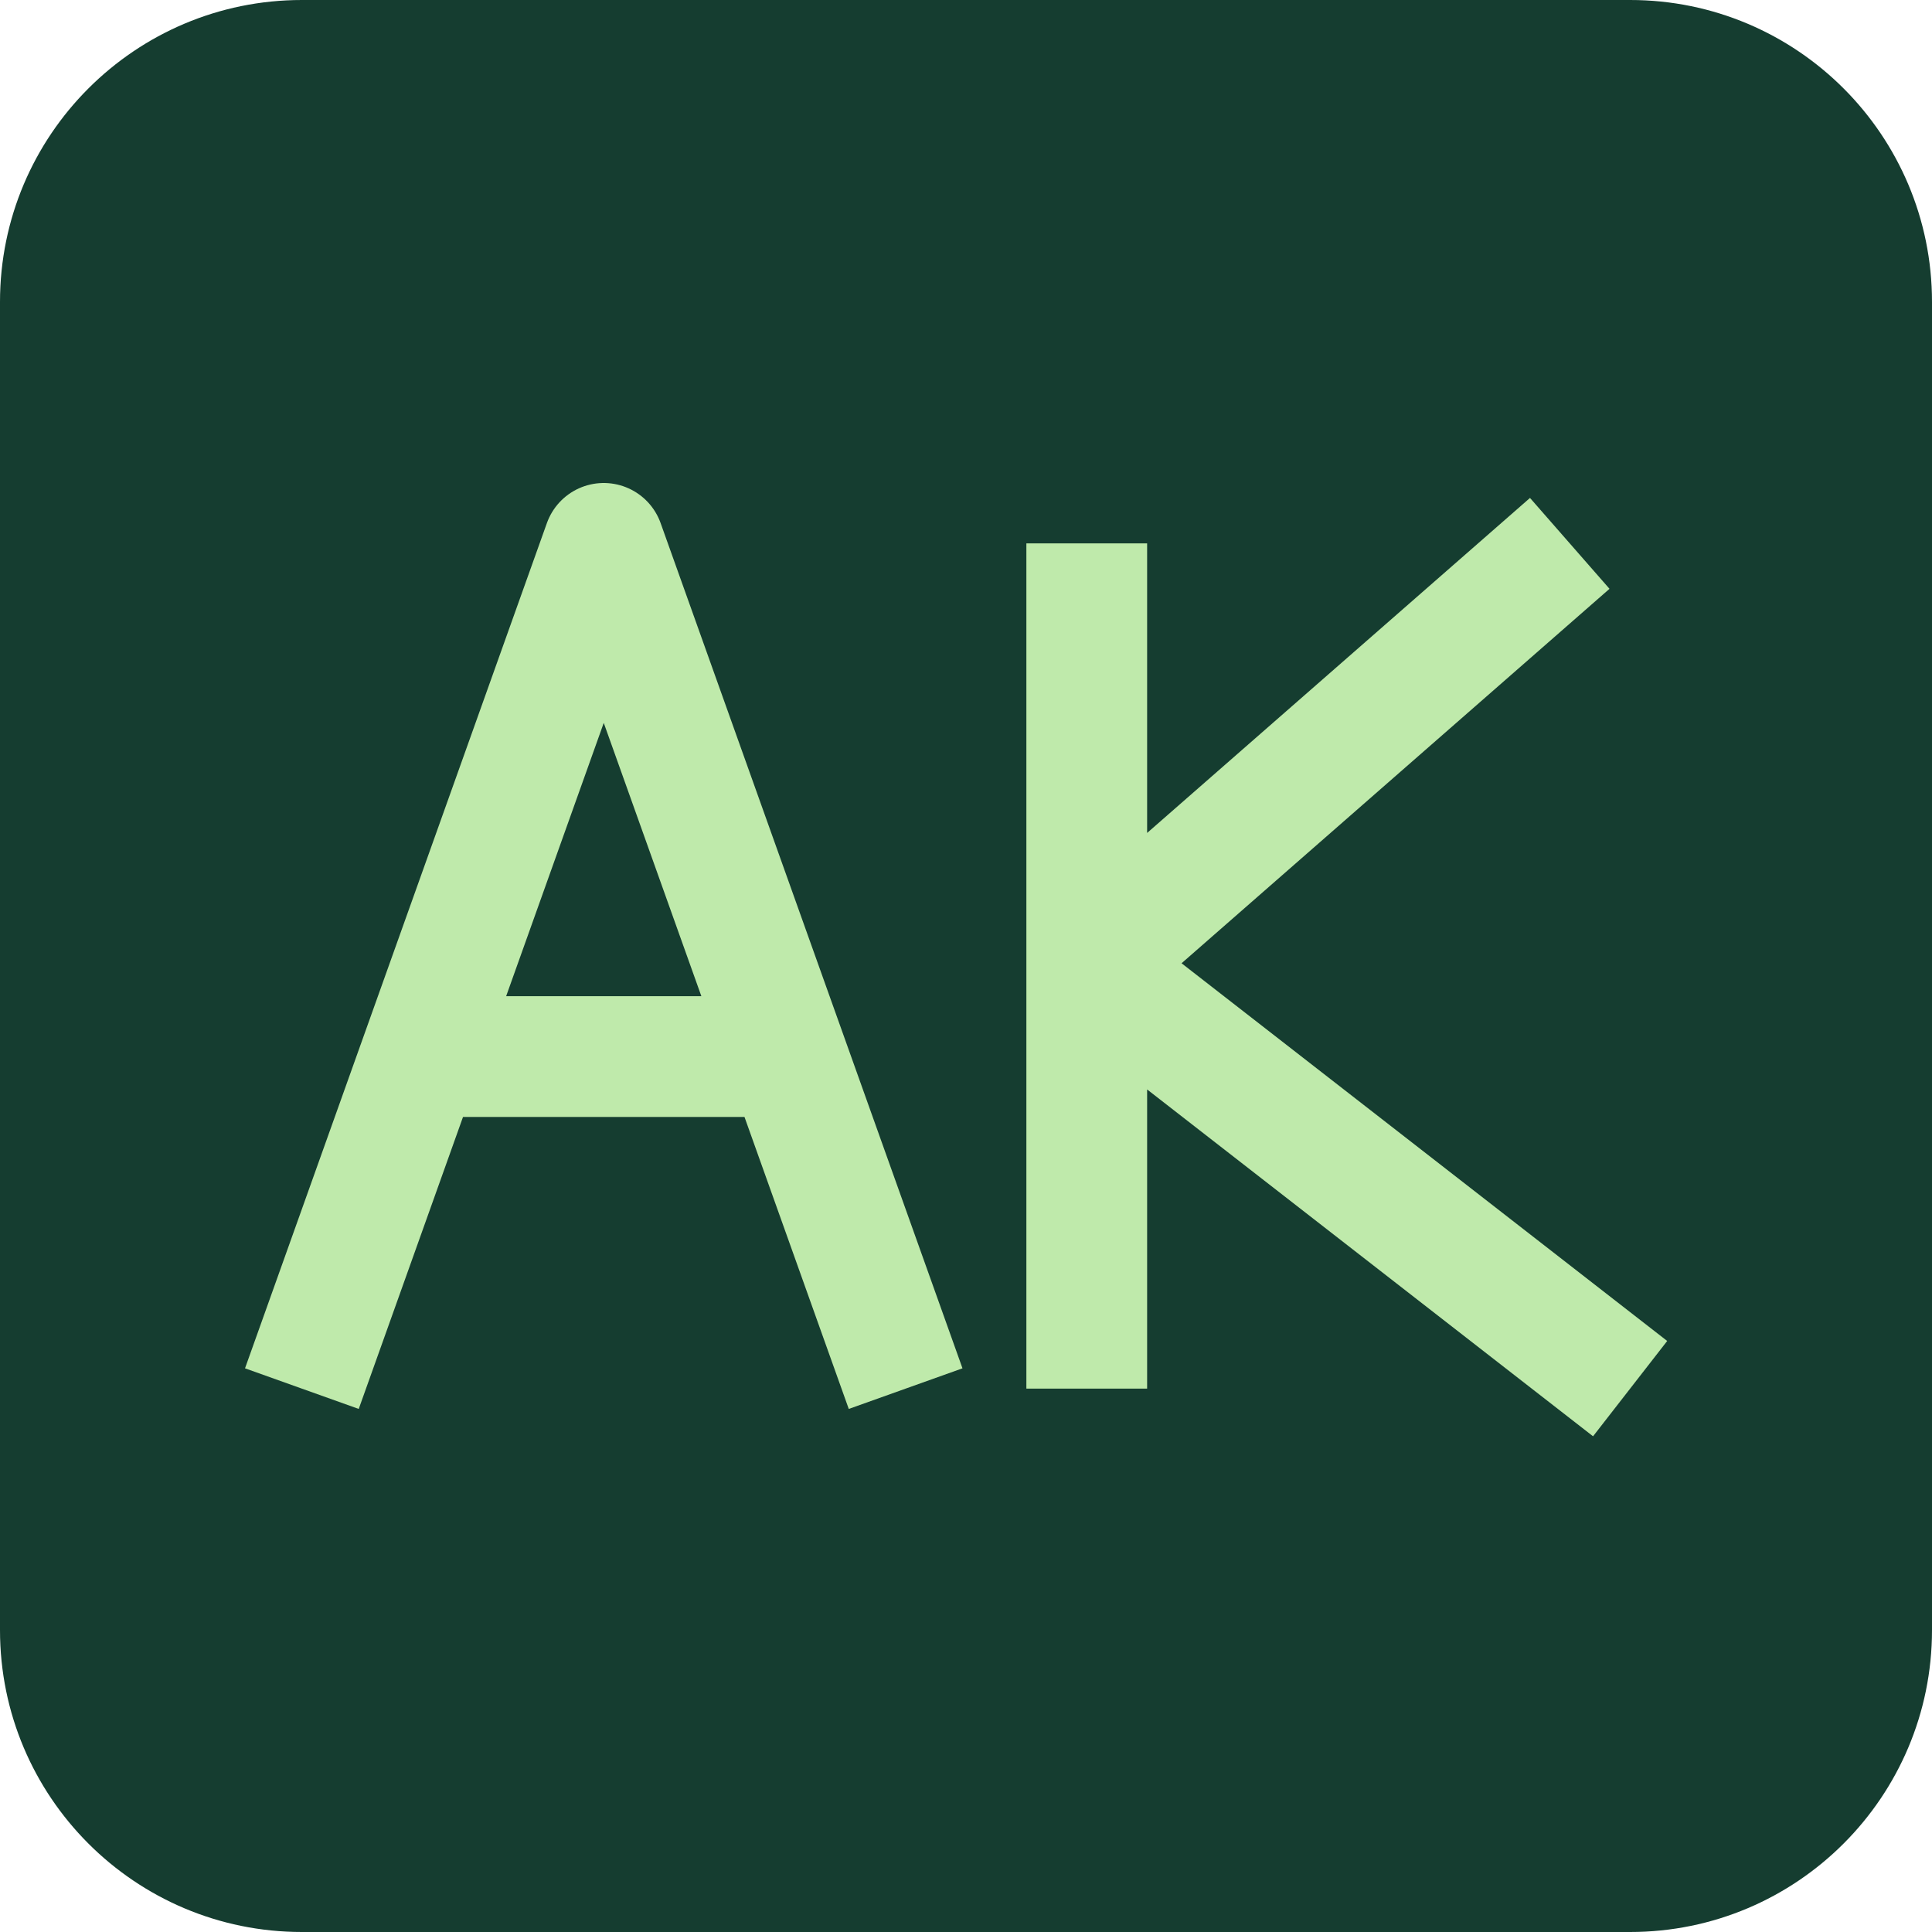
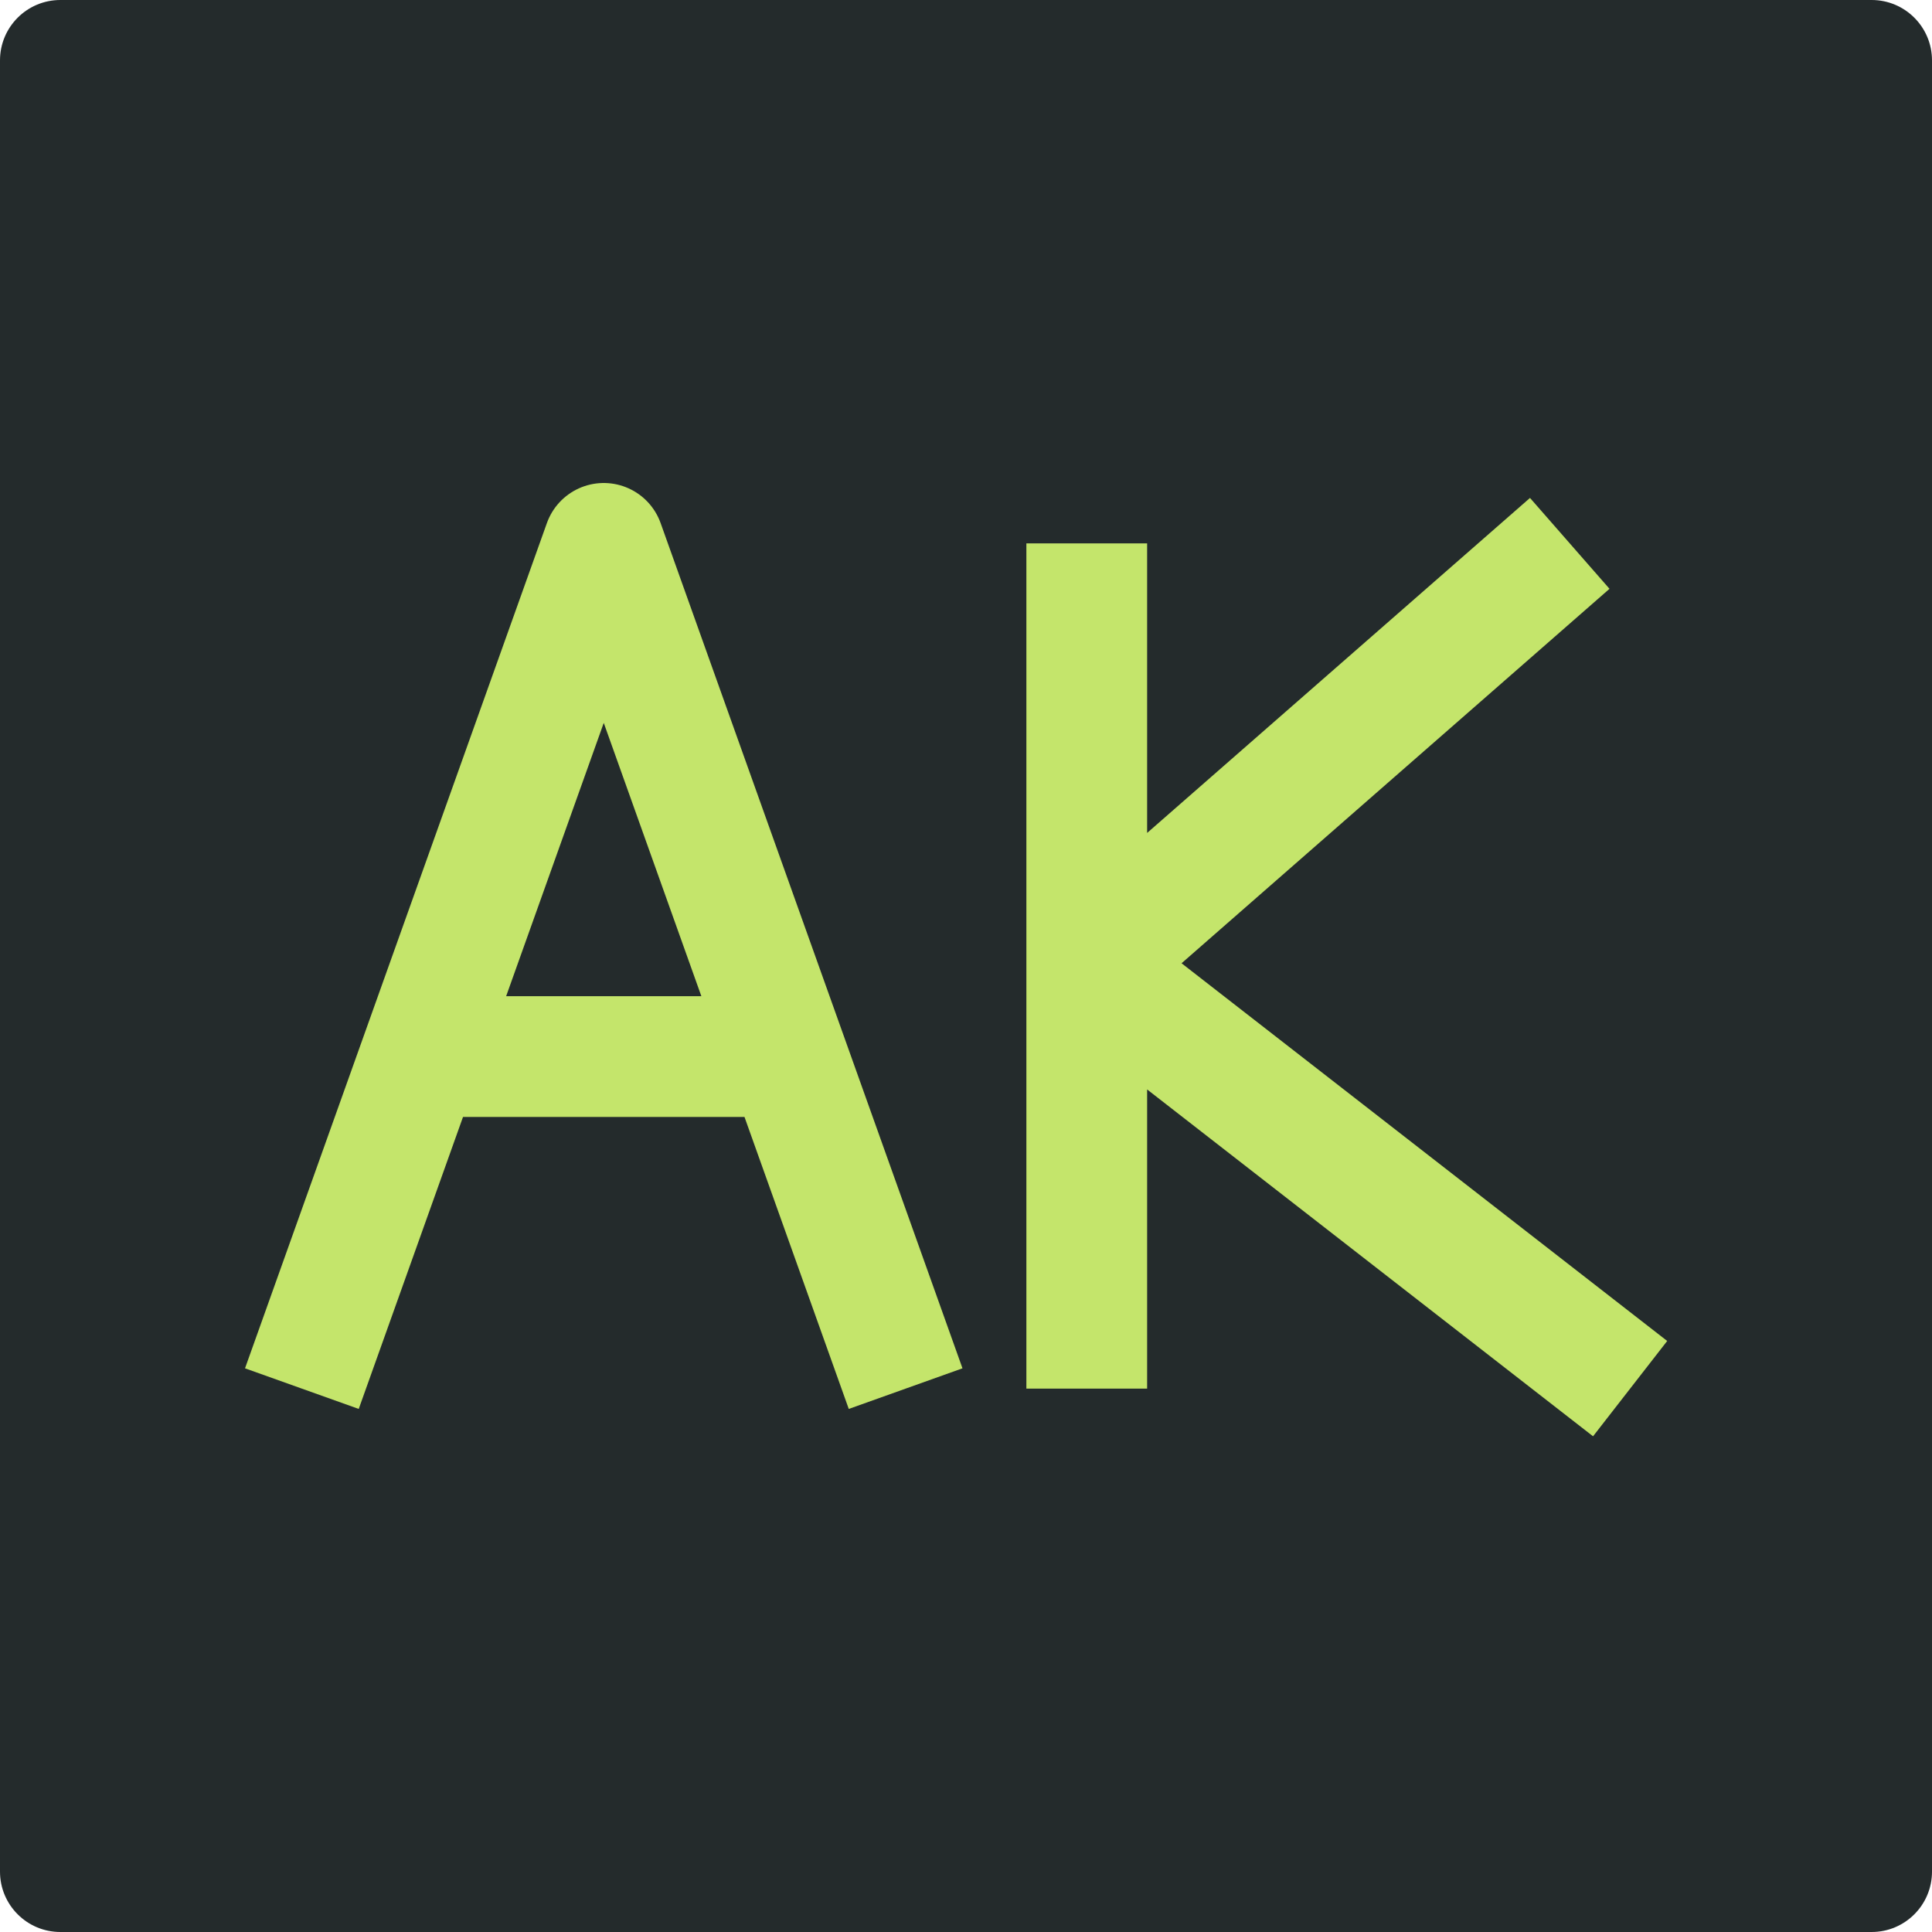
<svg xmlns="http://www.w3.org/2000/svg" viewBox="0 0 64 64">
-   <rect width="64" height="64" rx="10" fill="#153d30" />
-   <path d="M10 46 20 18 30 46M14 35h12M36 18v28M52 18 36 32 54 46" fill="none" stroke="#bfeaab" stroke-width="4" stroke-linejoin="round" />
+   <rect width="64" height="64" rx="2" fill="#242b2c" />
+   <path d="M10 46 20 18 30 46M14 35h12M36 18v28M52 18 36 32 54 46" fill="none" stroke="#c4e56b" stroke-width="4" stroke-linejoin="round" />
</svg>
